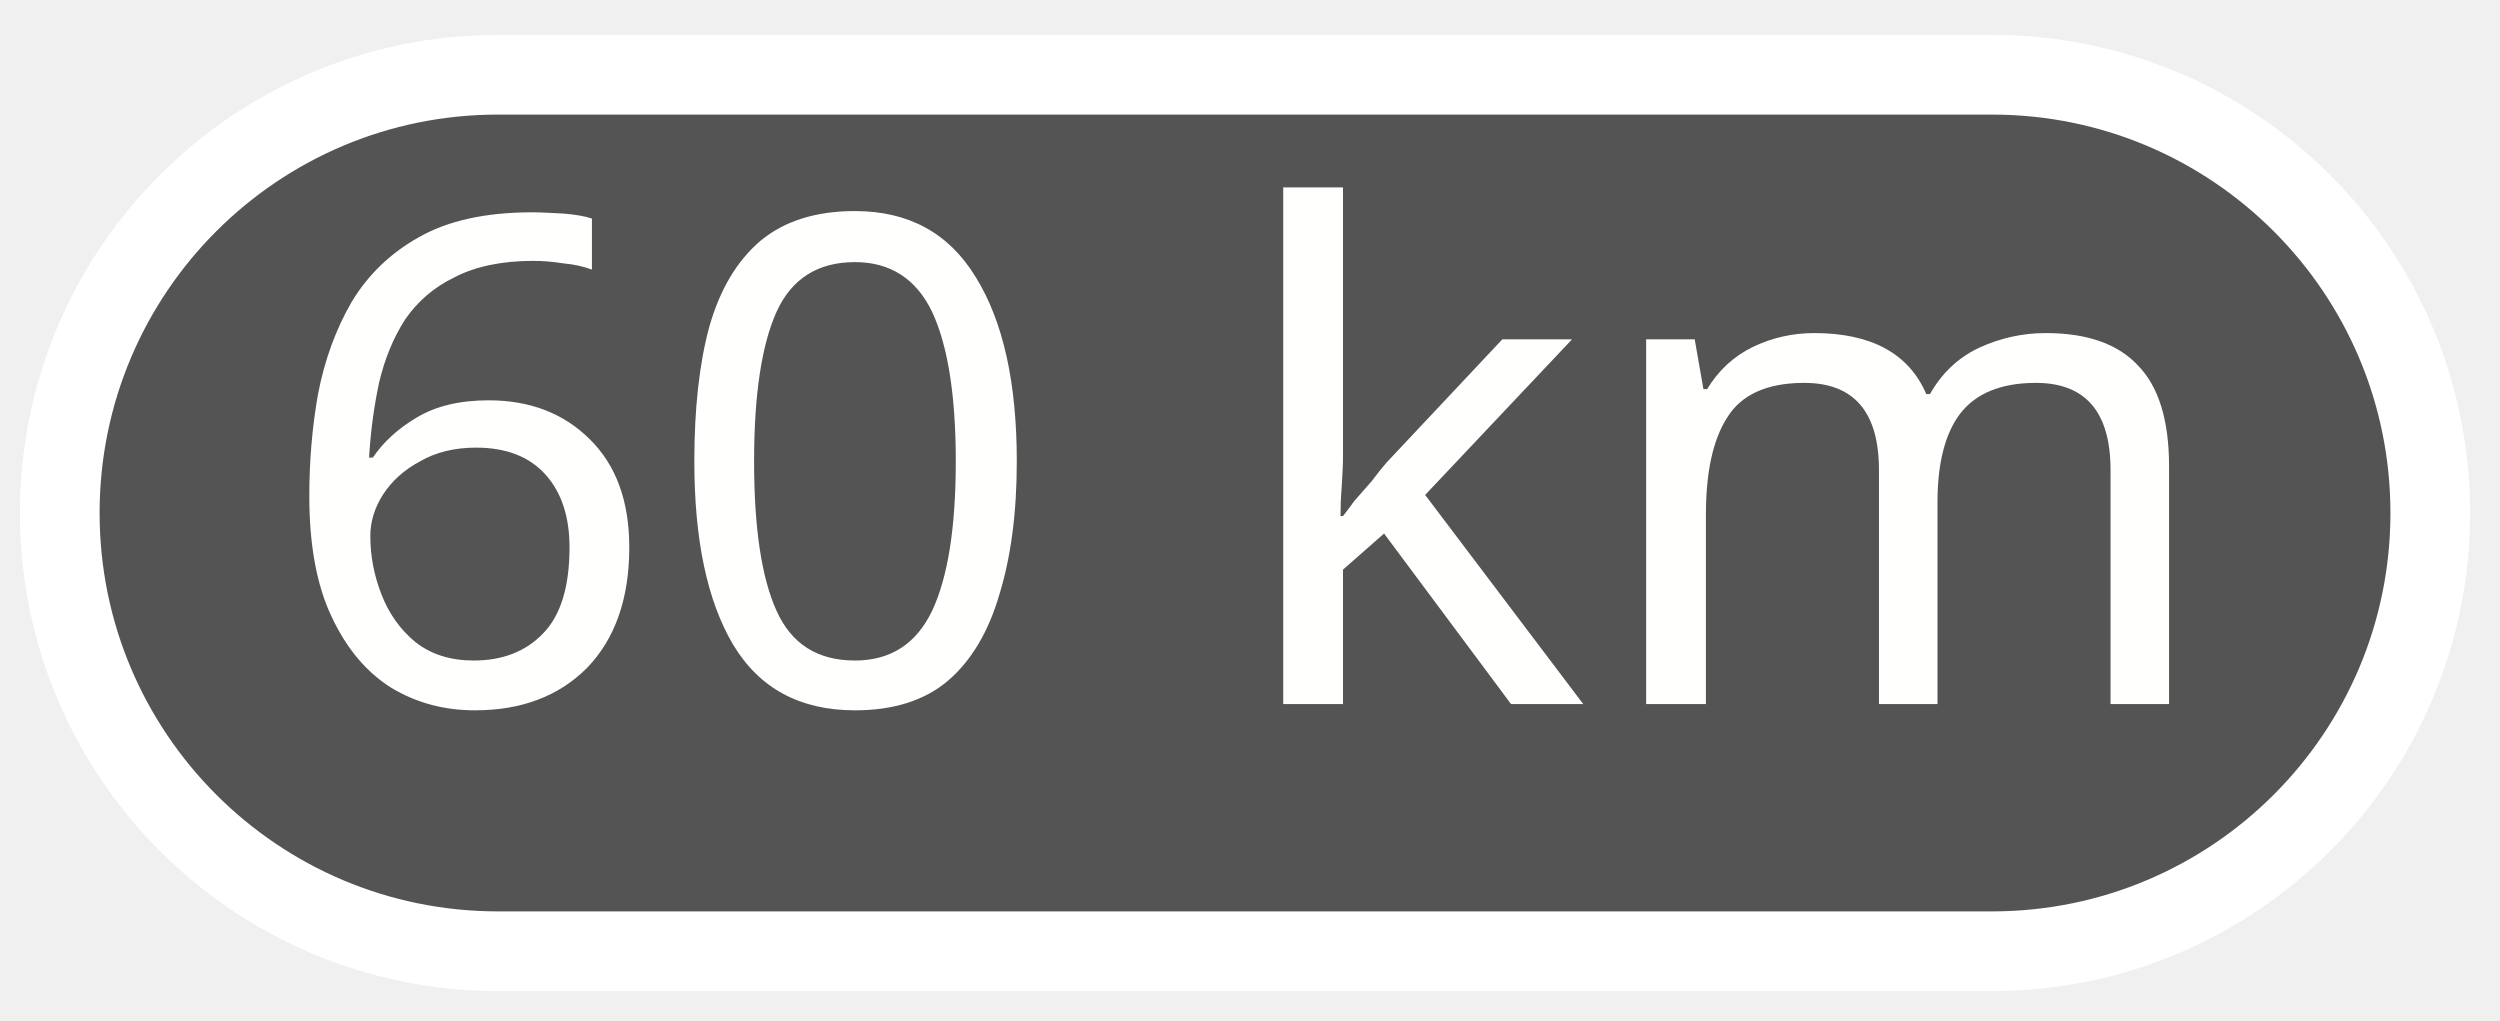
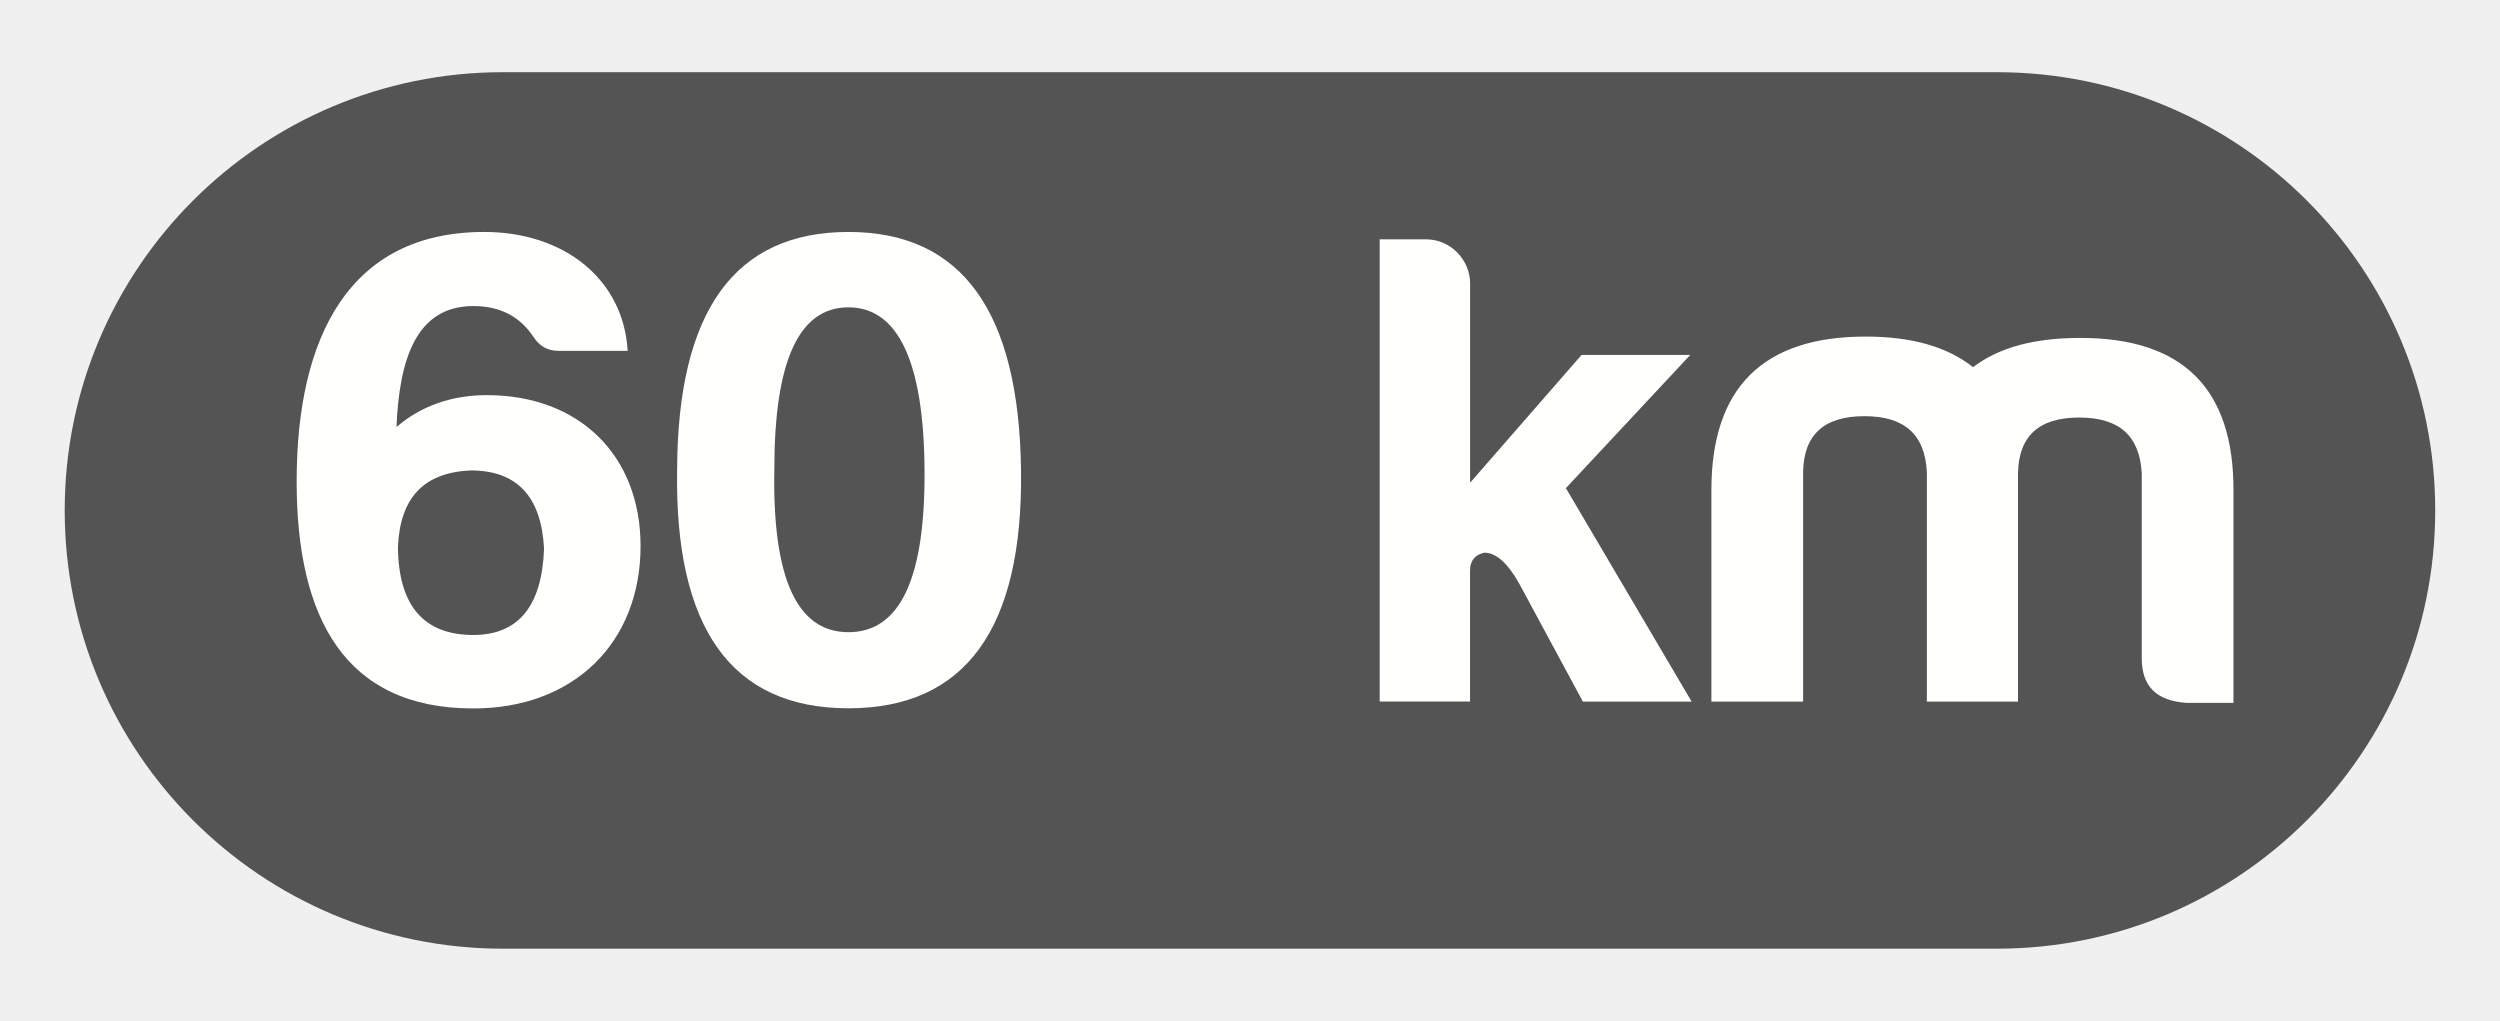
- <svg xmlns="http://www.w3.org/2000/svg" version="1.1" id="Layer_2" x="0px" y="0px" width="31.375px" height="12.812px" viewBox="0.25 10.812 31.375 12.812" enable-background="new 0.25 10.812 31.375 12.812" xml:space="preserve">
-   <path fill="#545454" stroke="#FFFFFF" stroke-miterlimit="10" d="M30.75,17.25c0,3.037-2.463,5.5-5.5,5.5H6.5  c-3.038,0-5.5-2.463-5.5-5.5l0,0c0-3.038,2.462-5.5,5.5-5.5h18.75C28.287,11.75,30.75,14.212,30.75,17.25L30.75,17.25z" />
-   <text transform="matrix(1 0 0 1 3.6631 19.6484)" fill="#FFFFFD" font-family="'HarabaraMaisBold-HarabaraMaisBold'" font-size="8.528">60 km</text>
+ <svg xmlns="http://www.w3.org/2000/svg" version="1.1" id="Layer_2" x="0px" y="0px" width="31.375px" height="12.812px" viewBox="0 0 31.375 12.812" enable-background="new 0 0 31.375 12.812" xml:space="preserve">
+   <path fill="#545454" d="M30.562,6.406c0,3.037-2.463,5.5-5.5,5.5H6.312c-3.038,0-5.5-2.463-5.5-5.5l0,0c0-3.038,2.462-5.5,5.5-5.5  h18.75C28.1,0.906,30.562,3.368,30.562,6.406L30.562,6.406z" />
+   <g enable-background="new    ">
+     <path fill="#FFFFFD" d="M6.077,2.911c1.006,0,1.749,0.597,1.8,1.492h-0.87c-0.136,0-0.239-0.06-0.315-0.179   C6.521,3.969,6.273,3.841,5.94,3.841c-0.733,0-0.93,0.699-0.964,1.518c0.307-0.264,0.691-0.4,1.135-0.4   c1.151,0,1.928,0.75,1.928,1.894c0,1.211-0.836,2.038-2.099,2.038c-1.612,0-2.217-1.134-2.217-2.849   C3.723,4.232,4.38,2.911,6.077,2.911z M6.828,6.885C6.793,6.228,6.486,5.904,5.907,5.904C5.318,5.93,5.02,6.246,4.994,6.868   C5.002,7.601,5.318,7.969,5.94,7.969C6.503,7.969,6.802,7.61,6.828,6.885z" />
+     <path fill="#FFFFFD" d="M12.814,5.904c0.025,1.987-0.7,2.985-2.167,2.985c-1.467,0-2.184-1.006-2.149-3.002   C8.507,3.9,9.223,2.911,10.648,2.911C12.072,2.911,12.789,3.908,12.814,5.904z M9.718,5.887C9.692,7.252,10,7.934,10.648,7.934   c0.648,0,0.964-0.674,0.955-2.03c-0.008-1.364-0.333-2.047-0.955-2.047S9.718,4.531,9.718,5.887z" />
+     <path fill="#FFFFFD" d="M18.45,3.558v2.5l1.399-1.604h1.364l-1.561,1.672l1.578,2.679h-1.365L19.064,7.32   c-0.145-0.256-0.29-0.384-0.435-0.384c-0.119,0.025-0.18,0.103-0.18,0.222v1.646h-1.134v-5.8h0.588   C18.203,3.005,18.45,3.26,18.45,3.558z" />
+     <path fill="#FFFFFD" d="M22.629,5.922v2.883h-1.151V6.152c0-1.288,0.648-1.928,1.936-1.928c0.58,0,1.024,0.128,1.348,0.384   c0.324-0.248,0.769-0.367,1.348-0.367c1.288,0,1.928,0.64,1.92,1.928v2.652h-0.589c-0.375-0.025-0.562-0.204-0.562-0.562v-2.32   c-0.026-0.469-0.282-0.699-0.785-0.699s-0.759,0.23-0.768,0.699v2.866h-1.144V5.922c-0.025-0.47-0.281-0.699-0.784-0.699   S22.638,5.452,22.629,5.922z" />
+   </g>
</svg>
